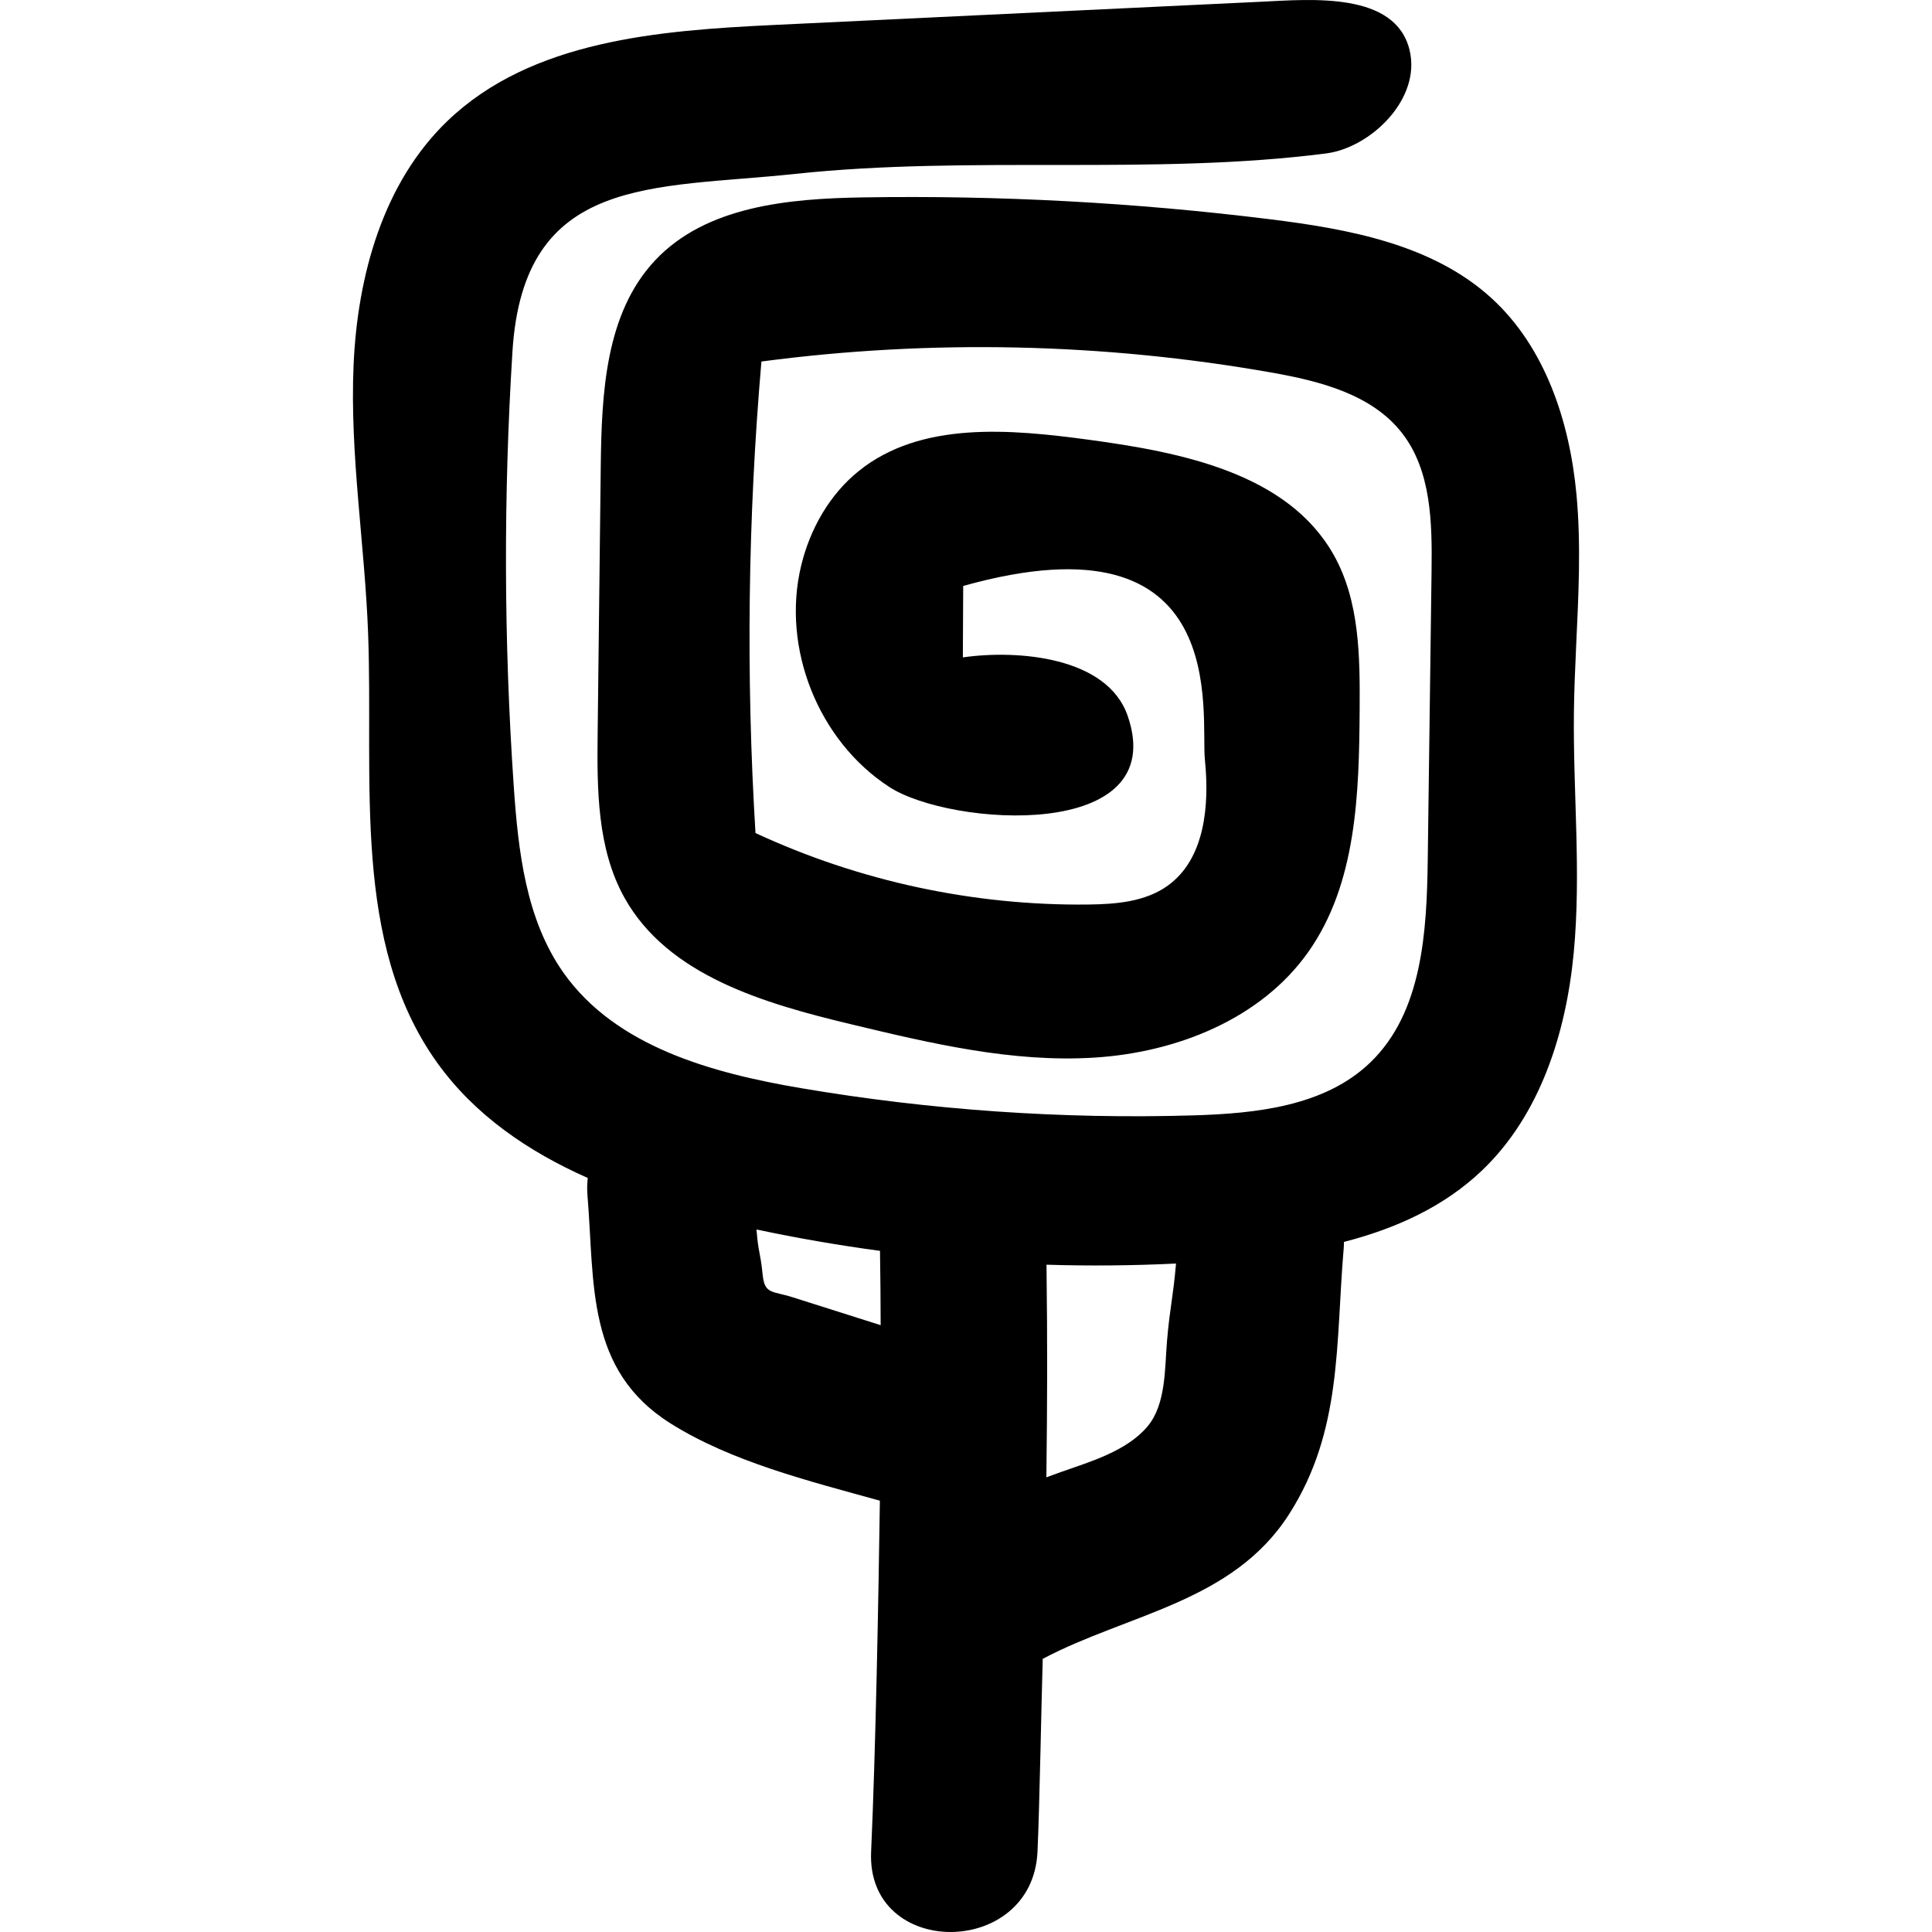
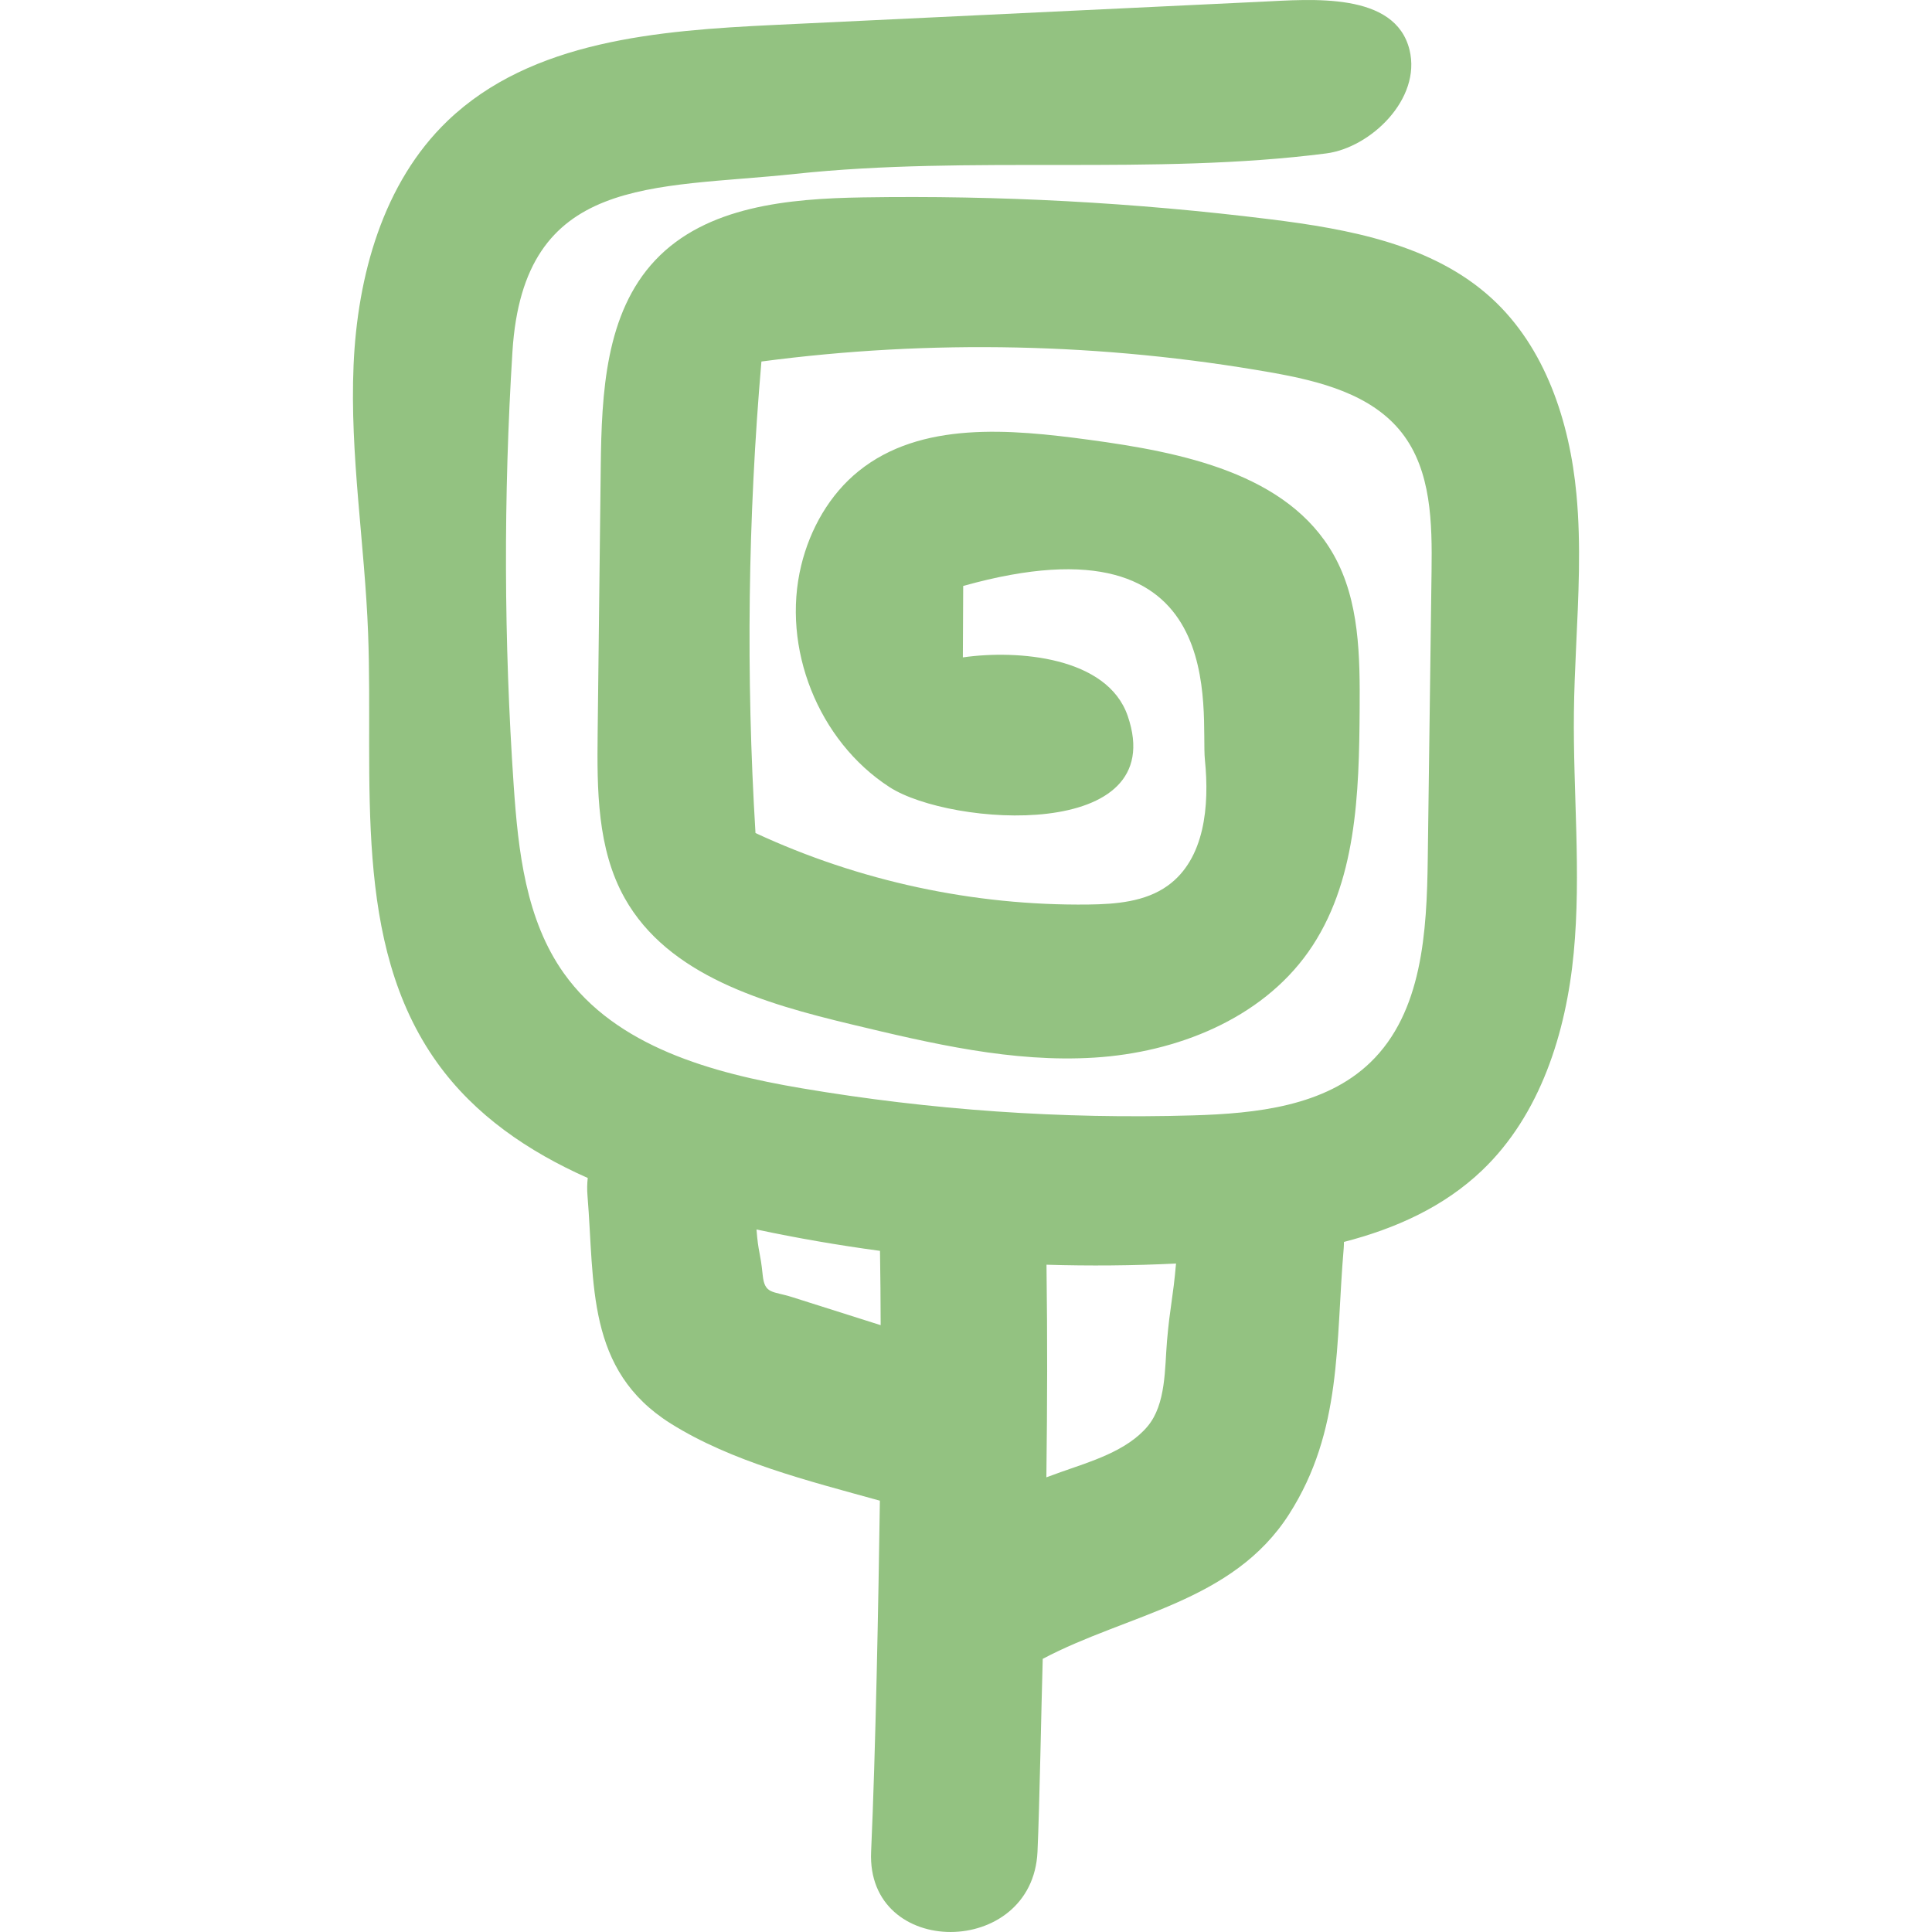
<svg xmlns="http://www.w3.org/2000/svg" version="1.1" id="Capa_1" x="0px" y="0px" width="579.192px" height="579.193px" viewBox="0 0 579.192 579.193" style="enable-background:new 0 0 579.192 579.193;" xml:space="preserve">
  <g>
    <g>
-       <path d="M232.097,7.479c-34.757,1.657-72.779,4.651-97.899,28.731c-19.376,18.568-27.05,46.492-28.201,73.305    c-1.15,26.814,3.354,53.525,4.357,80.344c1.657,44.162-5.043,92.75,20.678,128.688c11.281,15.761,27.328,26.679,45.169,34.598    c-0.192,1.673-0.232,3.456-0.073,5.357c2.174,26.242-0.555,52.277,24.978,68.278c18.242,11.433,41.175,17.157,62.673,23.109    c-0.424,29.646-1.285,75.599-2.627,105.228c-1.46,32.171,48.426,32.028,49.879,0c0.628-13.827,1.15-43.979,1.57-57.813    c25.508-13.505,56.944-16.92,73.848-43.354c16.019-25.043,13.922-51.175,16.386-79.805c0.053-0.628,0.053-1.224,0.069-1.828    c15.476-3.994,29.959-10.502,41.433-21.469c17.409-16.638,25.161-41.188,27.446-65.162c2.284-23.974-0.221-48.124,0.061-72.204    c0.073-6.369,0.343-12.742,0.637-19.115c0.71-15.443,1.562-30.886,0.114-46.255c-2.04-21.714-9.318-43.95-25.406-58.675    c-17.658-16.165-42.774-20.771-66.532-23.717c-40.445-5.014-81.237-7.201-121.984-6.544c-22.281,0.359-46.92,2.607-62.216,18.809    c-14.994,15.884-16.104,39.956-16.356,61.796c-0.31,26.65-0.62,53.305-0.93,79.956c-0.196,16.924-0.18,34.737,8.099,49.499    c13.056,23.285,41.897,31.604,67.858,37.826c23.97,5.748,48.373,11.534,72.972,9.996c24.599-1.539,49.878-11.526,64.101-31.657    c14.541-20.575,15.243-47.544,15.406-72.738c0.102-15.867,0-32.566-7.813-46.377c-13.814-24.415-45.532-30.694-73.33-34.448    c-23.688-3.199-50.372-5.622-68.997,9.352c-8.772,7.05-14.614,17.373-17.271,28.311c-6.006,24.708,5.112,52.64,26.459,66.459    c18.294,11.844,84.403,16.483,71.425-21.318c-6.092-17.744-32.942-19.927-49.426-17.564c0.033-7.14,0.065-14.276,0.102-21.412    c81.005-22.734,71.086,38.507,72.465,52.179c1.383,13.672,0.004,29.658-11.154,37.675c-6.732,4.839-15.517,5.549-23.807,5.647    c-34.297,0.4-68.667-6.981-99.773-21.433c-2.876-47.075-2.285-94.366,1.779-141.355c50.706-6.704,102.44-5.589,152.812,3.289    c14.513,2.558,30.131,6.487,39.196,18.107c8.874,11.379,9.082,27.05,8.891,41.481c-0.379,28.776-0.759,57.548-1.139,86.325    c-0.285,21.689-1.583,45.847-17.192,60.91c-13.644,13.162-34.256,15.337-53.203,15.892c-39.287,1.154-78.688-1.583-117.439-8.156    c-26.691-4.524-55.456-12.398-71.151-34.451c-11.412-16.034-13.696-36.646-15.039-56.279c-2.958-43.281-3.084-86.753-0.379-130.05    c3.325-53.236,42.114-48.764,84.753-53.313c52.632-5.618,107.292,0.522,159.186-6.136c13.354-1.713,28.604-16.336,24.998-31.044    c-4.296-17.512-29.543-15.145-44.37-14.439C329.491,2.836,280.795,5.158,232.097,7.479z M313.729,379.147    c12.942,0.396,25.896,0.281,38.83-0.351c-0.902,10.453-1.8,12.746-2.701,23.199c-0.698,8.114-0.245,18.951-5.818,25.598    c-6.263,7.471-17.274,10.624-26.071,13.737c-1.432,0.506-2.848,1.036-4.275,1.555    C313.975,418.923,314.023,403.117,313.729,379.147z M263.814,374.994c0.139,10.147,0.164,12.134,0.2,22.276    c-8.846-2.803-17.691-5.609-26.541-8.412c-5.867-1.861-8.242-0.816-8.825-6.602c-0.734-7.263-1.293-6.39-1.856-13.672    C239.045,371.195,251.399,373.321,263.814,374.994z" />
+       <path fill="#93C281" d="M232.097,7.479c-34.757,1.657-72.779,4.651-97.899,28.731c-19.376,18.568-27.05,46.492-28.201,73.305    c-1.15,26.814,3.354,53.525,4.357,80.344c1.657,44.162-5.043,92.75,20.678,128.688c11.281,15.761,27.328,26.679,45.169,34.598    c-0.192,1.673-0.232,3.456-0.073,5.357c2.174,26.242-0.555,52.277,24.978,68.278c18.242,11.433,41.175,17.157,62.673,23.109    c-0.424,29.646-1.285,75.599-2.627,105.228c-1.46,32.171,48.426,32.028,49.879,0c0.628-13.827,1.15-43.979,1.57-57.813    c25.508-13.505,56.944-16.92,73.848-43.354c16.019-25.043,13.922-51.175,16.386-79.805c0.053-0.628,0.053-1.224,0.069-1.828    c15.476-3.994,29.959-10.502,41.433-21.469c17.409-16.638,25.161-41.188,27.446-65.162c2.284-23.974-0.221-48.124,0.061-72.204    c0.073-6.369,0.343-12.742,0.637-19.115c0.71-15.443,1.562-30.886,0.114-46.255c-2.04-21.714-9.318-43.95-25.406-58.675    c-17.658-16.165-42.774-20.771-66.532-23.717c-40.445-5.014-81.237-7.201-121.984-6.544c-22.281,0.359-46.92,2.607-62.216,18.809    c-14.994,15.884-16.104,39.956-16.356,61.796c-0.31,26.65-0.62,53.305-0.93,79.956c-0.196,16.924-0.18,34.737,8.099,49.499    c13.056,23.285,41.897,31.604,67.858,37.826c23.97,5.748,48.373,11.534,72.972,9.996c24.599-1.539,49.878-11.526,64.101-31.657    c14.541-20.575,15.243-47.544,15.406-72.738c0.102-15.867,0-32.566-7.813-46.377c-13.814-24.415-45.532-30.694-73.33-34.448    c-23.688-3.199-50.372-5.622-68.997,9.352c-8.772,7.05-14.614,17.373-17.271,28.311c-6.006,24.708,5.112,52.64,26.459,66.459    c18.294,11.844,84.403,16.483,71.425-21.318c-6.092-17.744-32.942-19.927-49.426-17.564c0.033-7.14,0.065-14.276,0.102-21.412    c81.005-22.734,71.086,38.507,72.465,52.179c1.383,13.672,0.004,29.658-11.154,37.675c-6.732,4.839-15.517,5.549-23.807,5.647    c-34.297,0.4-68.667-6.981-99.773-21.433c-2.876-47.075-2.285-94.366,1.779-141.355c50.706-6.704,102.44-5.589,152.812,3.289    c14.513,2.558,30.131,6.487,39.196,18.107c8.874,11.379,9.082,27.05,8.891,41.481c-0.379,28.776-0.759,57.548-1.139,86.325    c-0.285,21.689-1.583,45.847-17.192,60.91c-13.644,13.162-34.256,15.337-53.203,15.892c-39.287,1.154-78.688-1.583-117.439-8.156    c-26.691-4.524-55.456-12.398-71.151-34.451c-11.412-16.034-13.696-36.646-15.039-56.279c-2.958-43.281-3.084-86.753-0.379-130.05    c3.325-53.236,42.114-48.764,84.753-53.313c52.632-5.618,107.292,0.522,159.186-6.136c13.354-1.713,28.604-16.336,24.998-31.044    c-4.296-17.512-29.543-15.145-44.37-14.439C329.491,2.836,280.795,5.158,232.097,7.479z M313.729,379.147    c12.942,0.396,25.896,0.281,38.83-0.351c-0.902,10.453-1.8,12.746-2.701,23.199c-0.698,8.114-0.245,18.951-5.818,25.598    c-6.263,7.471-17.274,10.624-26.071,13.737c-1.432,0.506-2.848,1.036-4.275,1.555    C313.975,418.923,314.023,403.117,313.729,379.147z M263.814,374.994c0.139,10.147,0.164,12.134,0.2,22.276    c-8.846-2.803-17.691-5.609-26.541-8.412c-5.867-1.861-8.242-0.816-8.825-6.602c-0.734-7.263-1.293-6.39-1.856-13.672    C239.045,371.195,251.399,373.321,263.814,374.994z" />
    </g>
  </g>
  <g>
</g>
  <g>
</g>
  <g>
</g>
  <g>
</g>
  <g>
</g>
  <g>
</g>
  <g>
</g>
  <g>
</g>
  <g>
</g>
  <g>
</g>
  <g>
</g>
  <g>
</g>
  <g>
</g>
  <g>
</g>
  <g>
</g>
</svg>
